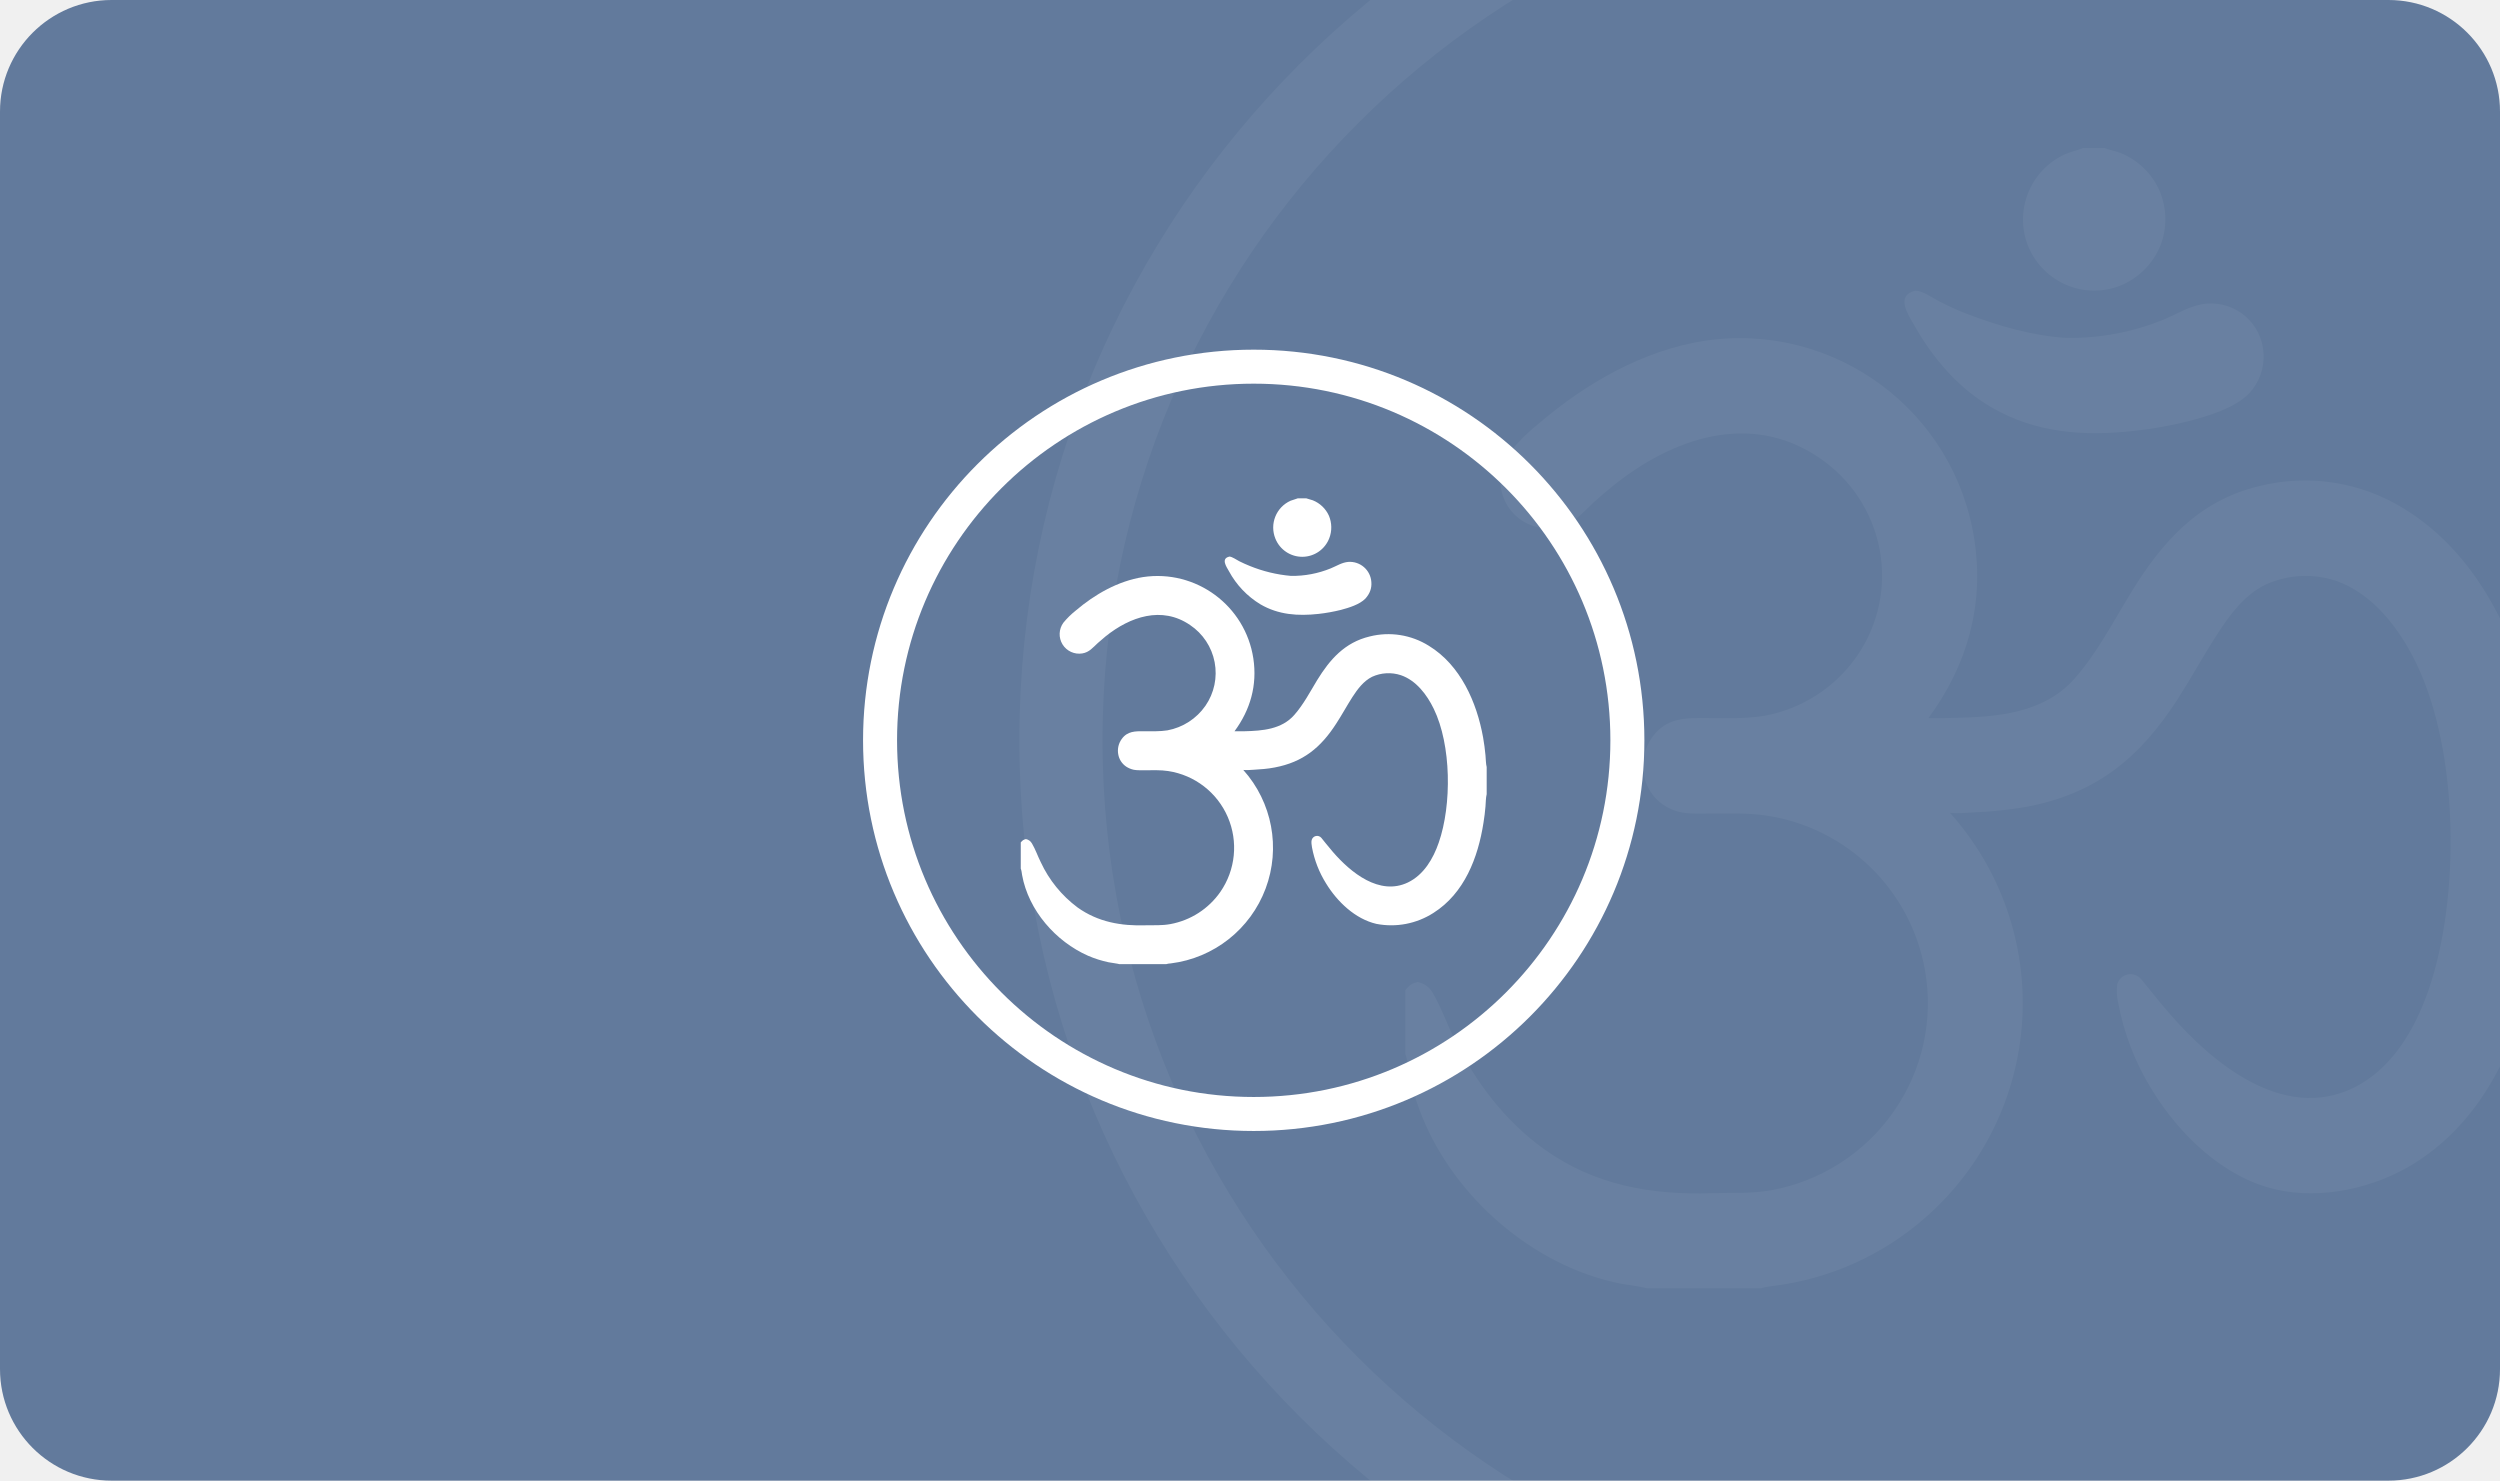
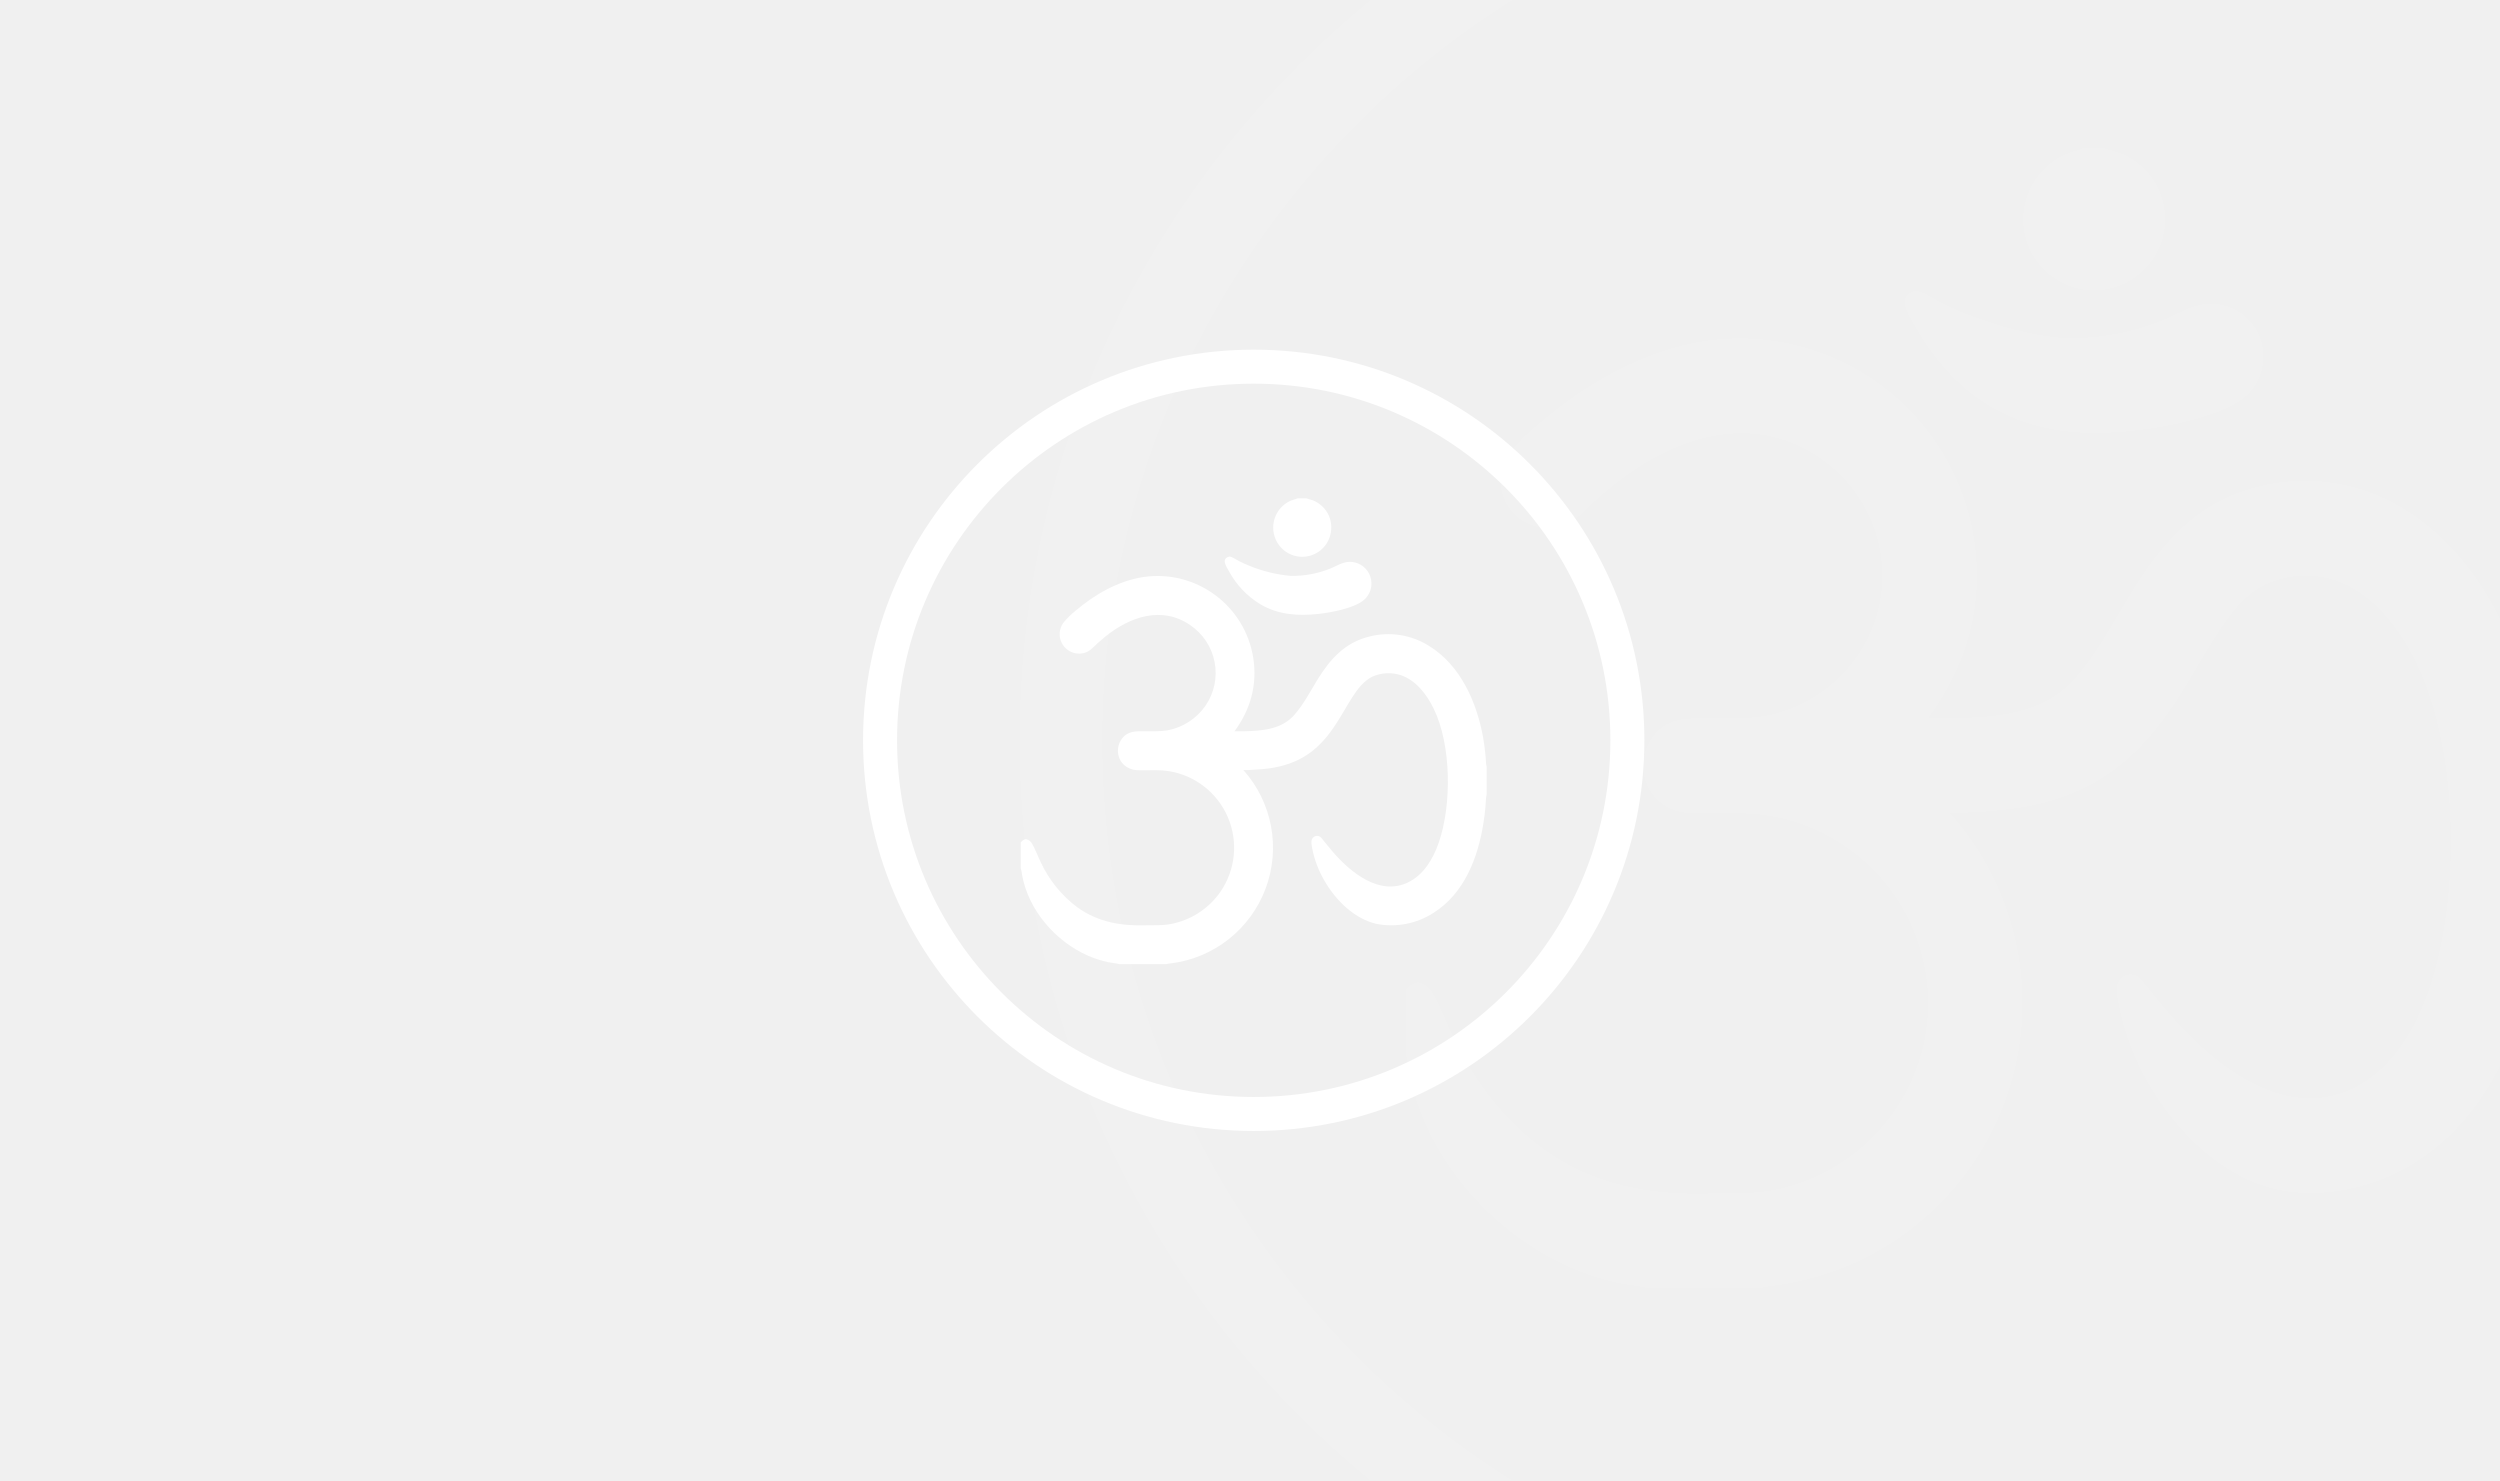
<svg xmlns="http://www.w3.org/2000/svg" width="336" height="199" fill="none" viewBox="27.9 27.9 336 199">
  <g clip-path="url(#a)">
-     <rect width="336" height="199" x="27.9" y="27.9" fill="#627a9c" rx="15" />
    <circle cx="196.4" cy="127.4" r="50.22" stroke="#fff" stroke-width="4.57" />
    <path fill="#fff" d="M193.12 102.7c.4.02.96.44 1.34.63q.68.34 1.4.63a19 19 0 0 0 5.54 1.34c1.84.03 3.66-.32 5.35-1.01.79-.32 1.5-.8 2.36-.87a2.9 2.9 0 0 1 3.1 2.7c.07.87-.22 1.58-.8 2.23-.78.8-2.21 1.23-3.29 1.52q-1.49.37-3.02.54c-2.73.3-5.37.13-7.8-1.29a11.7 11.7 0 0 1-4.23-4.45c-.34-.6-1.11-1.7.05-1.96" />
    <path fill="#fff" d="M165.78 140.67q.54.11.82.6c.46.78.76 1.67 1.17 2.49a16 16 0 0 0 4.95 6.1c2.76 1.97 5.87 2.51 9.2 2.4 1.15-.03 2.1.05 3.27-.16a10.5 10.5 0 0 0 6.72-4.32 10.43 10.43 0 0 0-7-16.25c-1.05-.16-1.97-.1-3.03-.11-.48 0-1.13.03-1.59-.06a3 3 0 0 1-1.05-.44 2.5 2.5 0 0 1-1.05-1.65c-.13-.72.04-1.46.47-2.05.77-1.07 1.83-1.05 3-1.04 1.03 0 2.14.04 3.14-.12a8 8 0 0 0 5.11-3.3 7.76 7.76 0 0 0-2.07-10.86c-3.8-2.6-8.07-1.1-11.34 1.52l-1.05.9c-.66.6-1.15 1.25-2.09 1.4a2.62 2.62 0 0 1-2.54-4.13 11 11 0 0 1 1.66-1.63c2.56-2.18 5.68-3.97 9.04-4.5a13.04 13.04 0 0 1 14.83 10.94c.54 3.59-.4 6.89-2.53 9.78h1.34c2.4-.06 5-.25 6.7-2.2 1.22-1.39 2.1-3.07 3.06-4.66 1.72-2.8 3.72-5.08 7.07-5.88 2.7-.68 5.57-.23 7.94 1.25 4.26 2.6 6.45 7.59 7.3 12.33q.21 1.2.32 2.4c.04.43.05 1.17.16 1.57v3.65c-.11.42-.13 1.18-.16 1.64q-.09 1.1-.27 2.2c-.73 4.68-2.56 9.48-6.73 12.12a10.5 10.5 0 0 1-7.66 1.47c-2.86-.66-5.28-3-6.77-5.44a14 14 0 0 1-1.89-4.85c-.04-.28-.12-.72-.04-.98a.75.75 0 0 1 1.3-.29q.33.39.62.77l.94 1.13c2.38 2.75 6.25 5.93 10.08 4.09 2.13-1.03 3.4-3.2 4.14-5.36 1.76-5.06 1.7-13.12-.68-17.99-.91-1.88-2.36-3.8-4.4-4.5a5.3 5.3 0 0 0-3.88.21c-1.16.58-1.96 1.67-2.65 2.73-.75 1.17-1.41 2.4-2.17 3.56-2.07 3.22-4.45 5.18-8.28 5.9-.96.19-1.92.25-2.9.31-.43.02-.88.07-1.31.02a15.67 15.67 0 0 1-9.74 26c-.18.01-.46.04-.62.1h-6.3c-.15-.06-1.2-.2-1.44-.25q-1.43-.3-2.77-.88c-4.35-1.92-8-6.1-8.86-10.84-.04-.24-.08-.66-.18-.87v-3.52c.25-.28.34-.36.69-.45m36.52-45.79h1.18c.22.09.6.16.86.26a4 4 0 0 1 2.17 2.08c.4.96.42 2.04.05 3a3.89 3.89 0 0 1-7.25.07 3.95 3.95 0 0 1 2.04-5.09c.3-.12.64-.19.9-.3z" />
    <g opacity=".05">
      <circle cx="293.4" cy="127.4" r="122.91" stroke="#fff" stroke-width="11.17" />
      <path fill="#fff" d="M285.37 66.97c1 .03 2.34 1.04 3.28 1.5a40 40 0 0 0 3.42 1.55c4.33 1.66 8.93 3.02 13.58 3.3 4.48.06 8.95-.78 13.1-2.49 1.9-.79 3.66-1.97 5.76-2.12a7.07 7.07 0 0 1 7.6 6.58 7.2 7.2 0 0 1-1.95 5.5c-1.92 1.96-5.43 3-8.06 3.7q-3.65.92-7.4 1.32c-6.69.74-13.14.31-19.1-3.14-4.43-2.55-7.83-6.5-10.34-10.91-.83-1.47-2.74-4.14.11-4.8" />
      <path fill="#fff" d="M218.45 159.89q1.33.28 2 1.44c1.14 1.93 1.88 4.1 2.87 6.1 2.83 5.84 6.84 11.14 12.11 14.92 6.77 4.85 14.39 6.18 22.54 5.92 2.8-.1 5.13.1 8-.4a25.7 25.7 0 0 0 16.45-10.58 25.4 25.4 0 0 0 4.2-18.99 25.5 25.5 0 0 0-21.31-20.79c-2.6-.38-4.86-.26-7.46-.27-1.16 0-2.77.07-3.87-.14a6.5 6.5 0 0 1-2.58-1.07 6.2 6.2 0 0 1-2.58-4.06 6.6 6.6 0 0 1 1.16-5.01c1.88-2.62 4.48-2.57 7.36-2.55 2.5.03 5.23.1 7.68-.3a19.4 19.4 0 0 0 12.5-8.09 19 19 0 0 0 3-14.3c-.95-5-3.86-9.41-8.07-12.27-9.3-6.34-19.75-2.68-27.76 3.74q-1.32 1.07-2.57 2.2c-1.6 1.49-2.81 3.06-5.1 3.43a6.41 6.41 0 0 1-6.22-10.12 26 26 0 0 1 4.06-4c6.25-5.32 13.9-9.71 22.1-10.99a31.9 31.9 0 0 1 36.3 26.78c1.33 8.76-.97 16.85-6.19 23.93q1.67.03 3.3-.03c5.9-.11 12.25-.59 16.4-5.34 3-3.42 5.12-7.54 7.49-11.42 4.2-6.88 9.1-12.44 17.3-14.4A25.3 25.3 0 0 1 351 96.27c10.42 6.38 15.77 18.58 17.85 30.18q.51 2.92.8 5.88c.09 1.06.1 2.87.37 3.85v8.92c-.26 1.04-.3 2.9-.38 4.02a62 62 0 0 1-.64 5.4c-1.8 11.43-6.29 23.2-16.5 29.66-5.33 3.37-12.55 5.01-18.74 3.58-7-1.61-12.91-7.32-16.58-13.3a34 34 0 0 1-4.61-11.87 7 7 0 0 1-.11-2.4 1.85 1.85 0 0 1 3.2-.7c.55.65 1 1.23 1.52 1.87q1.12 1.41 2.3 2.76c5.81 6.73 15.3 14.52 24.66 10.02 5.22-2.52 8.3-7.84 10.14-13.13 4.3-12.38 4.14-32.1-1.66-44.02-2.24-4.6-5.78-9.3-10.78-11.04a13 13 0 0 0-9.49.54c-2.85 1.4-4.8 4.08-6.48 6.69-1.85 2.86-3.47 5.85-5.32 8.72-5.08 7.88-10.9 12.65-20.26 14.43a53 53 0 0 1-7.1.75c-1.06.06-2.16.17-3.22.06a38.3 38.3 0 0 1-3.19 54.3 38 38 0 0 1-20.66 9.3c-.43.06-1.1.14-1.5.3h-15.4c-.4-.16-2.96-.52-3.55-.63q-3.5-.71-6.78-2.16c-10.65-4.7-19.59-14.94-21.68-26.54-.1-.59-.2-1.62-.43-2.13v-8.62c.6-.68.82-.87 1.67-1.08M307.86 47.8h2.88c.53.23 1.47.4 2.1.64a9.7 9.7 0 0 1 5.3 5.1c1 2.34 1.04 4.98.12 7.35a9.8 9.8 0 0 1-5.28 5.35 9.5 9.5 0 0 1-7.22.01 9.7 9.7 0 0 1-5.25-5.2 9.65 9.65 0 0 1 5-12.45c.74-.31 1.57-.48 2.22-.75z" />
    </g>
  </g>
  <defs>
    <clipPath id="a">
      <rect width="336" height="199" x="27.9" y="27.9" fill="#fff" rx="15" />
    </clipPath>
  </defs>
</svg>
